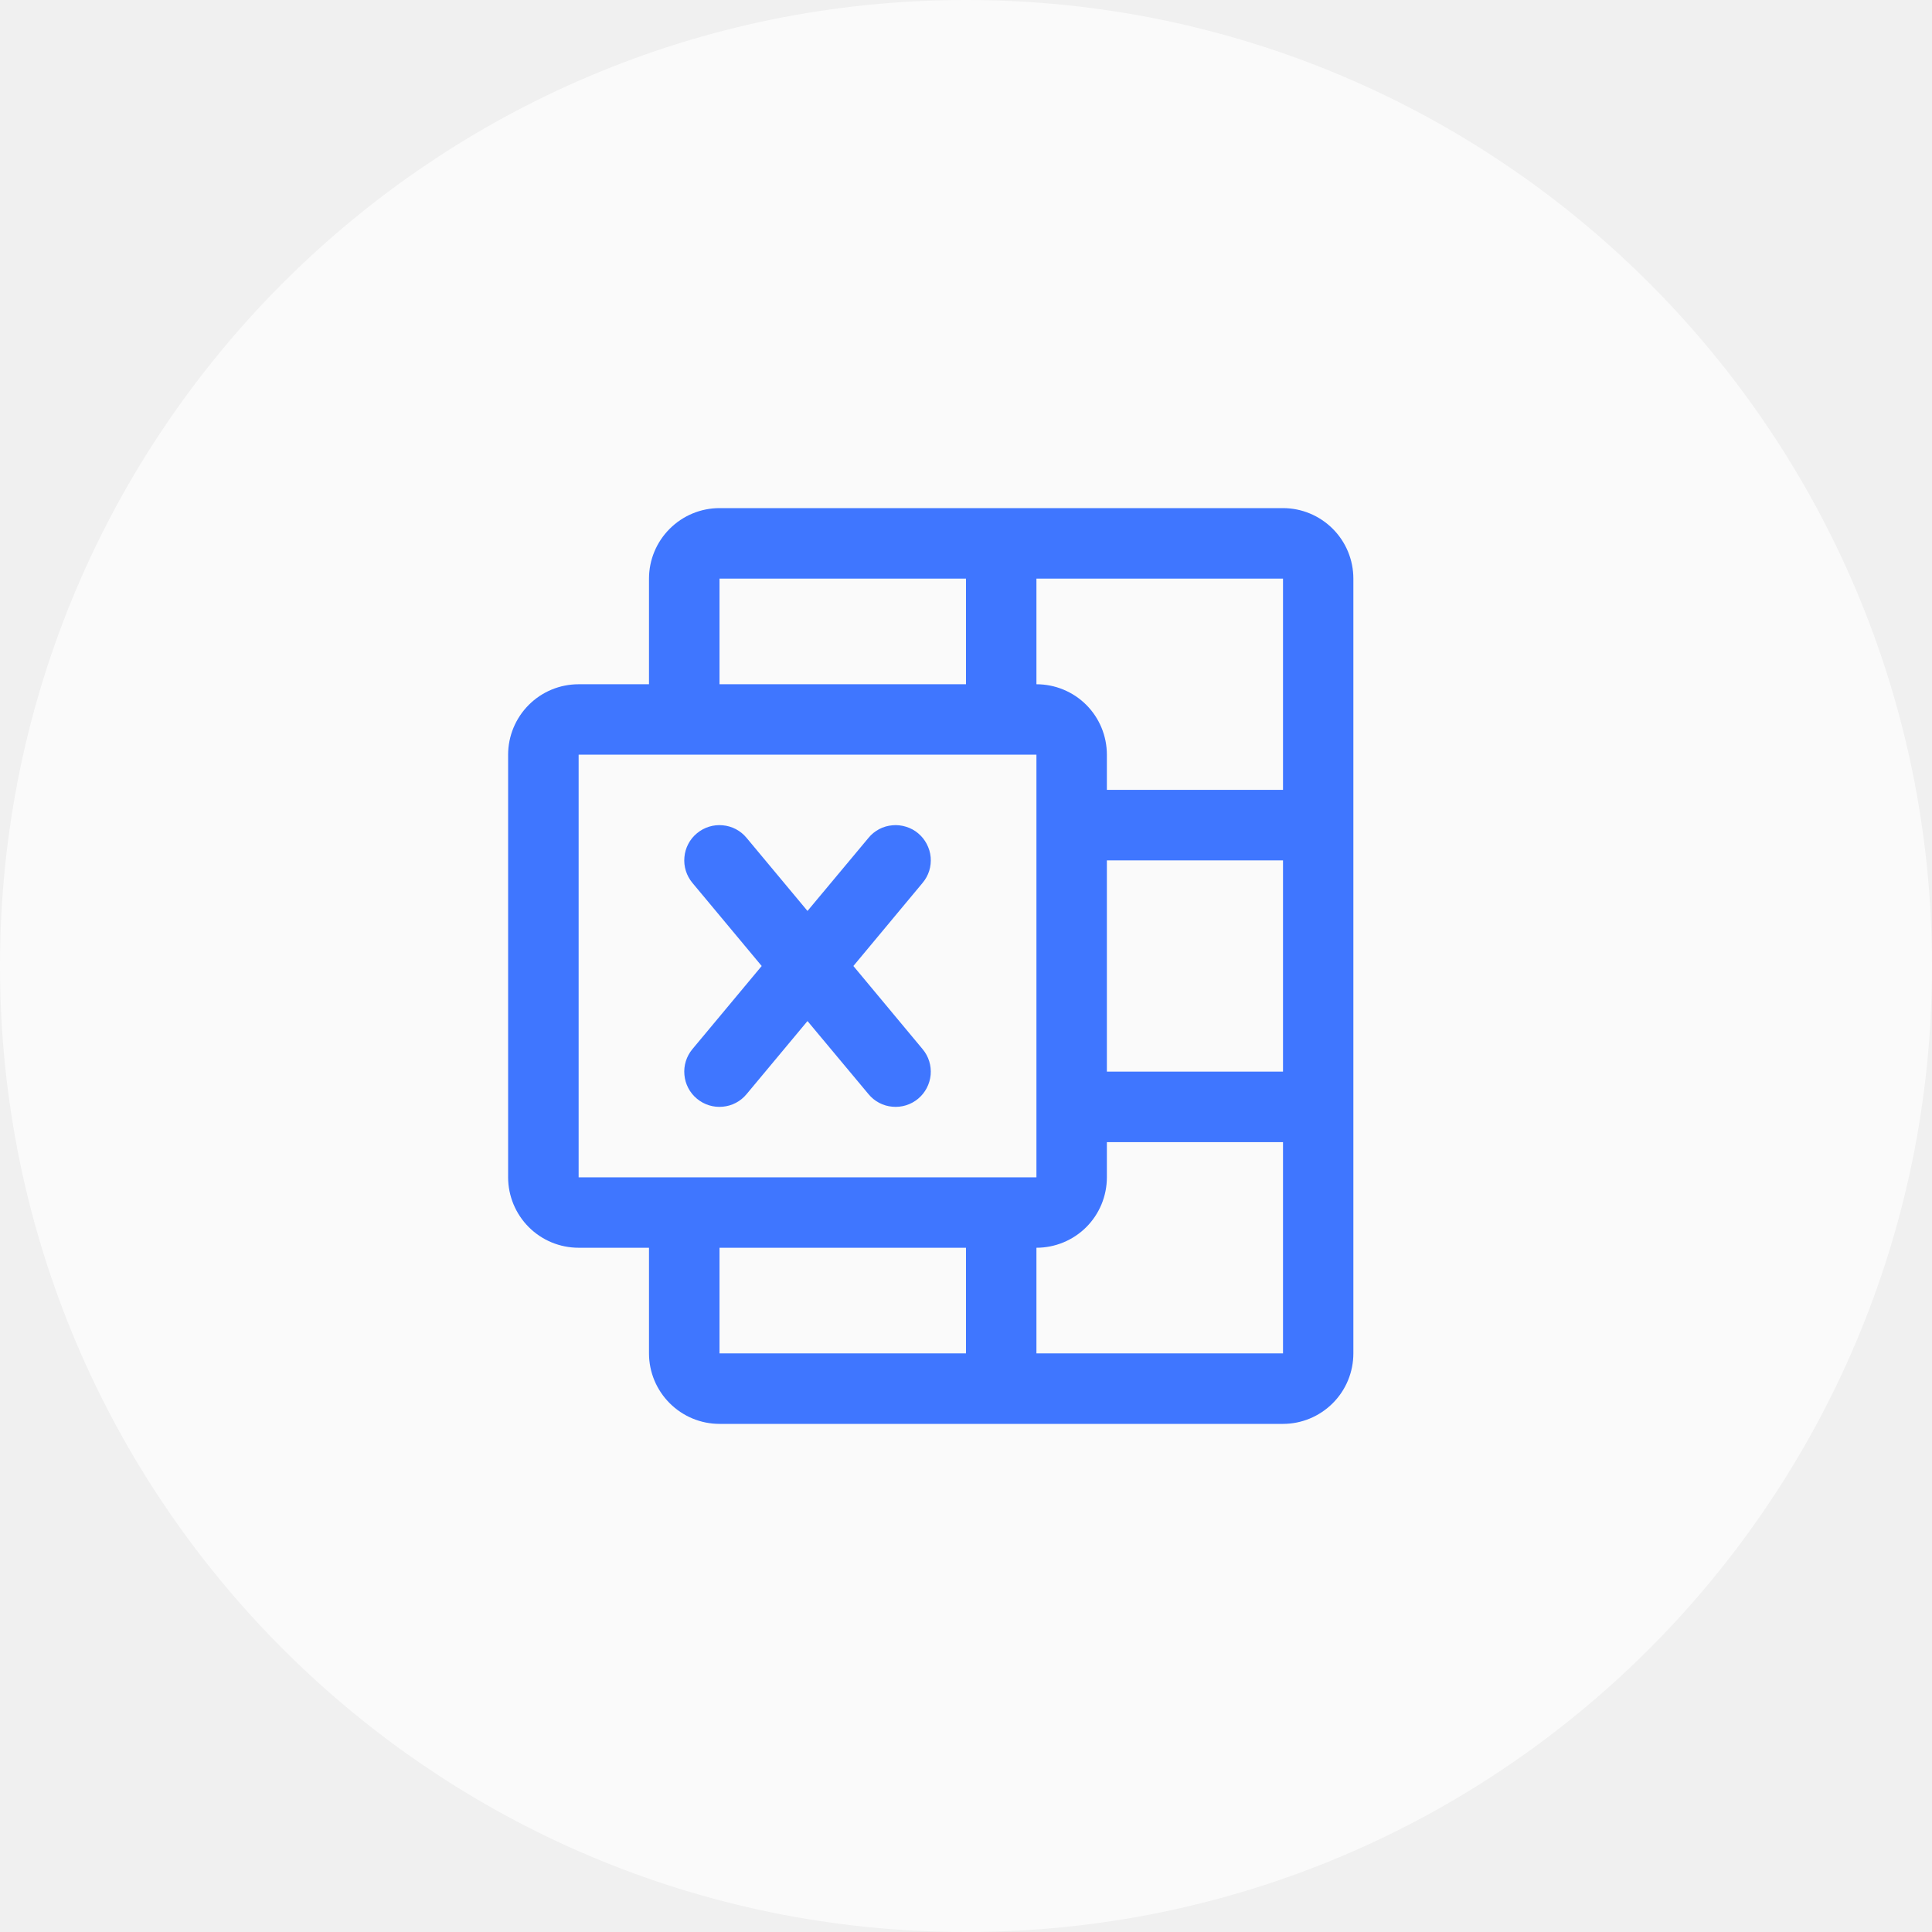
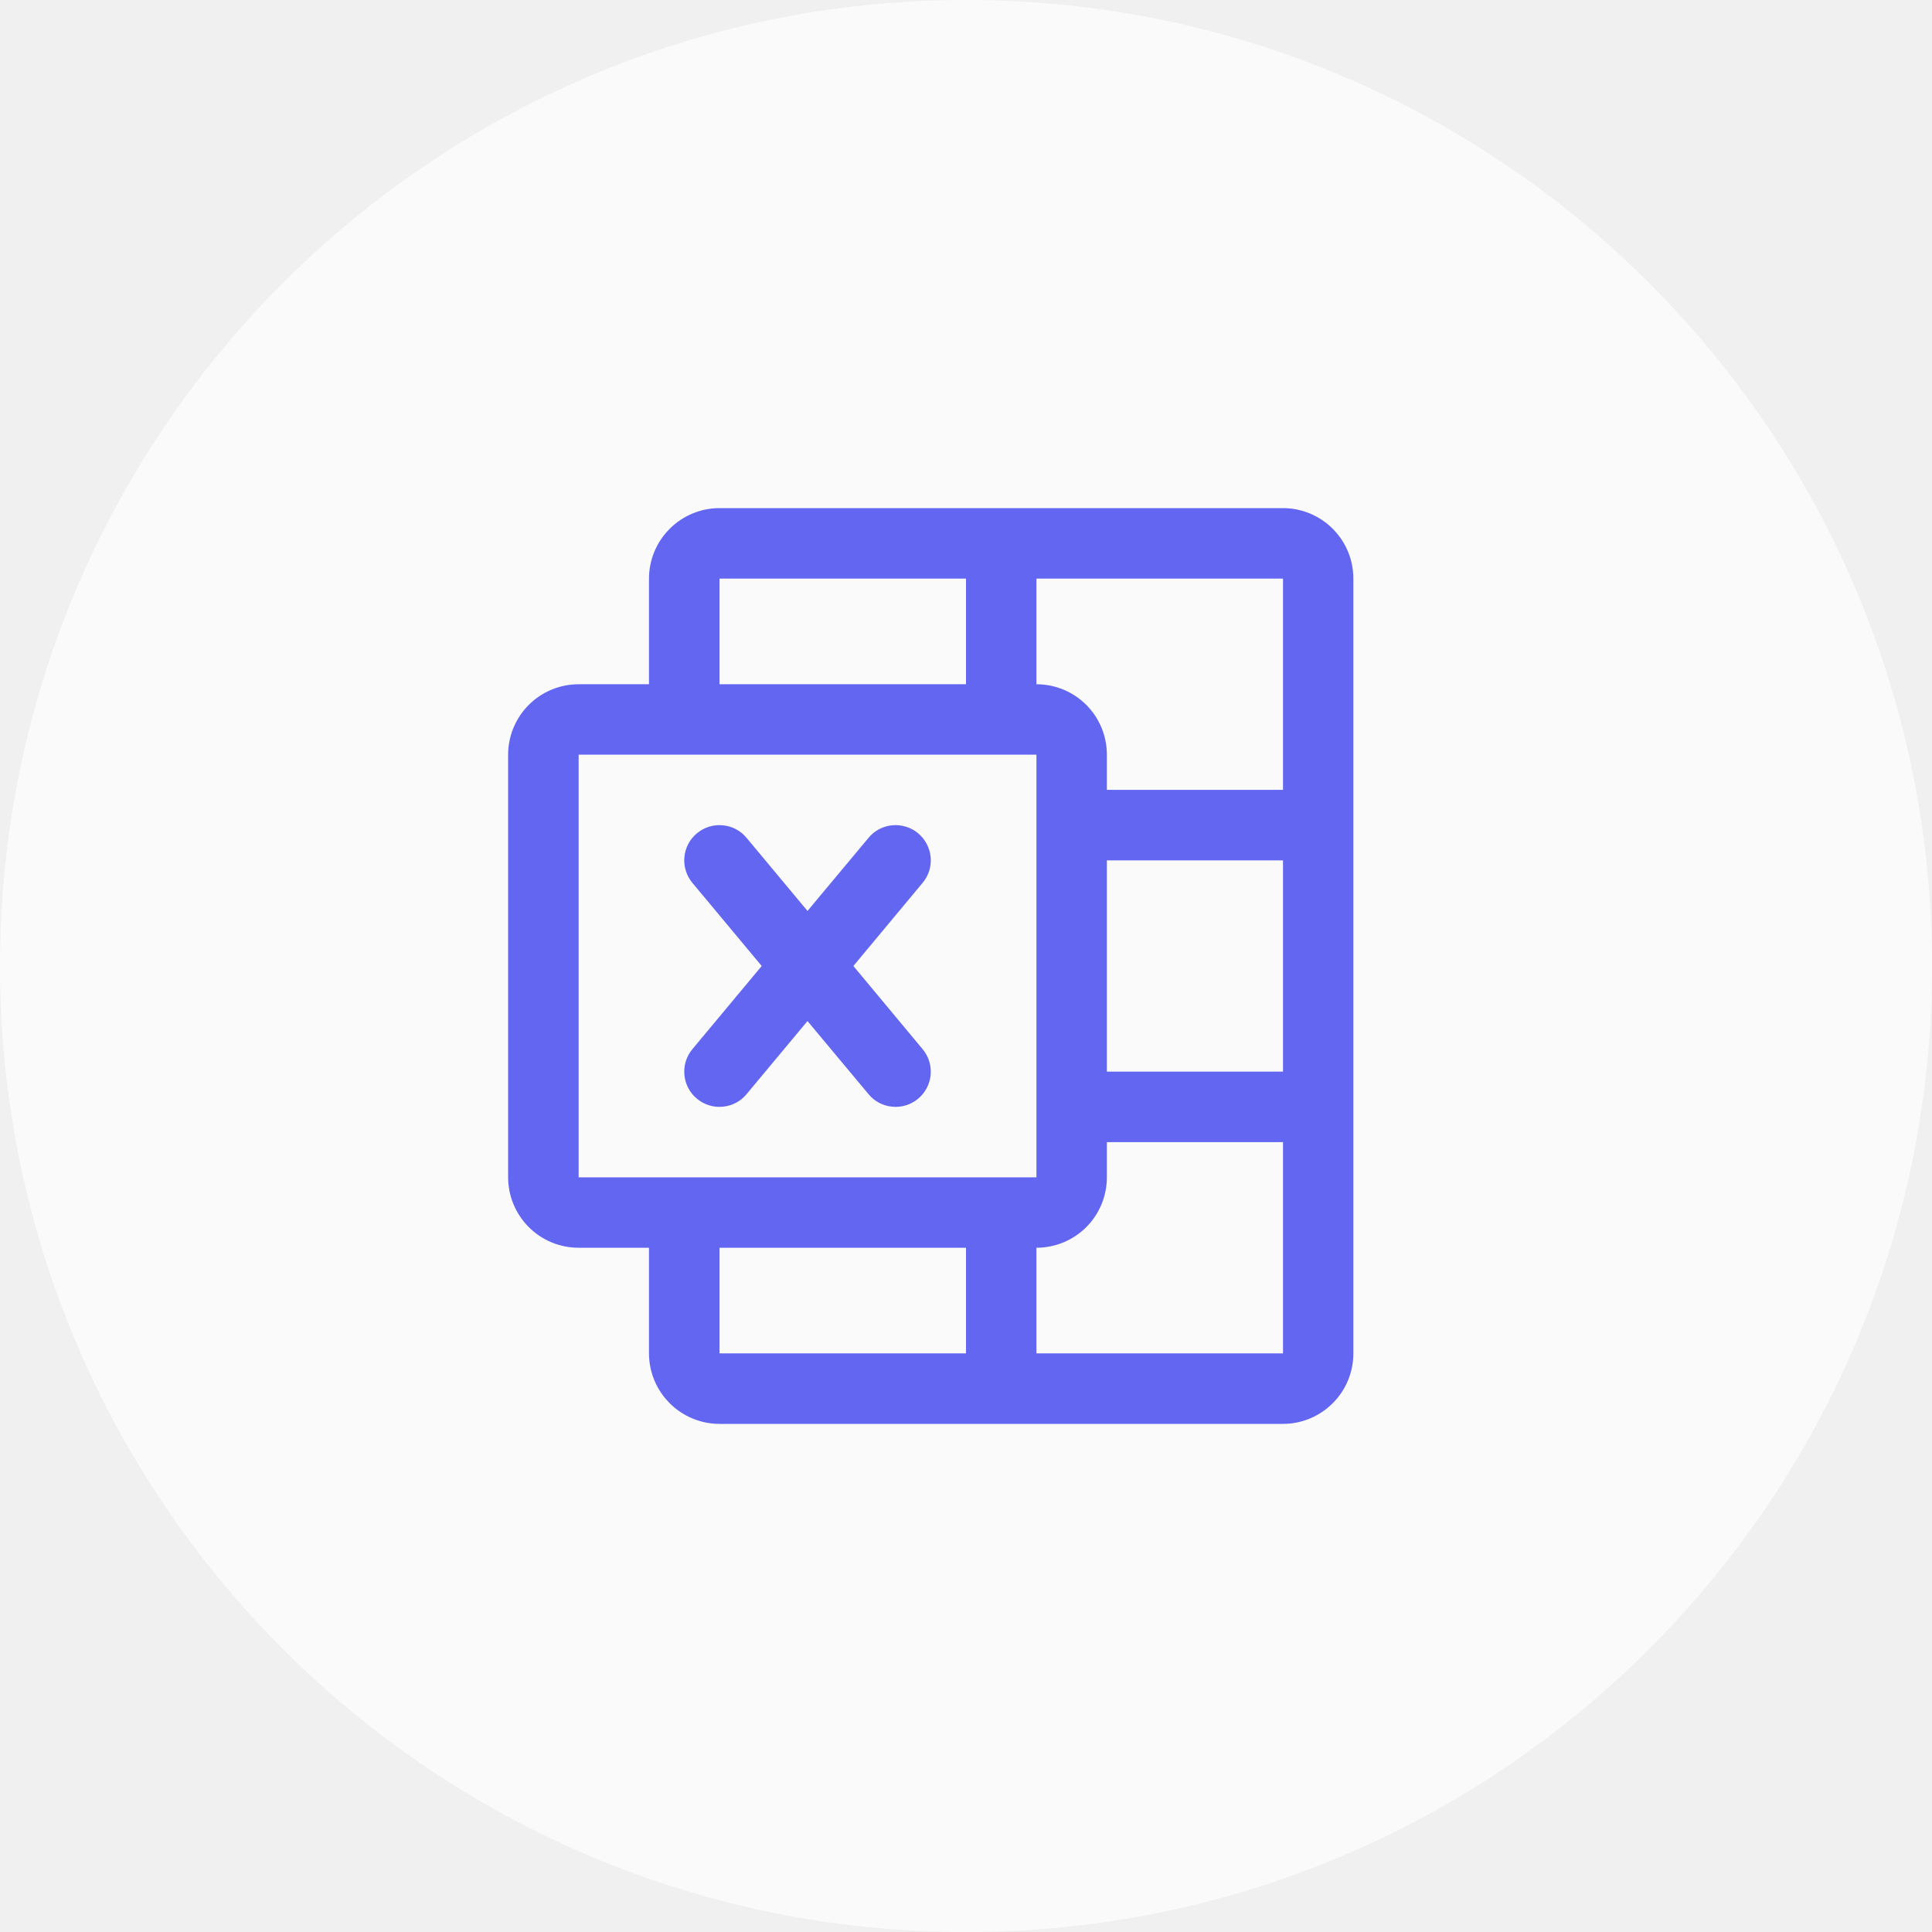
<svg xmlns="http://www.w3.org/2000/svg" width="24" height="24" viewBox="0 0 24 24" fill="none">
  <g clip-path="url(#clip0_6990_114419)">
    <rect width="24" height="24" rx="12" fill="#FAFAFA" />
-     <path d="M15.938 6.312H8.938C8.705 6.312 8.483 6.405 8.319 6.569C8.155 6.733 8.062 6.955 8.062 7.188V8.5H7.188C6.955 8.5 6.733 8.592 6.569 8.756C6.405 8.92 6.312 9.143 6.312 9.375V14.625C6.312 14.857 6.405 15.08 6.569 15.244C6.733 15.408 6.955 15.5 7.188 15.5H8.062V16.812C8.062 17.045 8.155 17.267 8.319 17.431C8.483 17.595 8.705 17.688 8.938 17.688H15.938C16.17 17.688 16.392 17.595 16.556 17.431C16.72 17.267 16.812 17.045 16.812 16.812V7.188C16.812 6.955 16.72 6.733 16.556 6.569C16.392 6.405 16.17 6.312 15.938 6.312ZM13.75 10.688H15.938V13.312H13.75V10.688ZM15.938 9.812H13.75V9.375C13.75 9.143 13.658 8.92 13.494 8.756C13.33 8.592 13.107 8.5 12.875 8.5V7.188H15.938V9.812ZM8.938 7.188H12V8.5H8.938V7.188ZM7.188 9.375H12.875V14.625H7.188V9.375ZM8.938 15.5H12V16.812H8.938V15.5ZM12.875 16.812V15.5C13.107 15.5 13.33 15.408 13.494 15.244C13.658 15.08 13.75 14.857 13.75 14.625V14.188H15.938V16.812H12.875ZM8.601 13.033L9.462 12L8.601 10.967C8.527 10.878 8.491 10.763 8.502 10.648C8.512 10.532 8.568 10.425 8.658 10.351C8.747 10.277 8.862 10.241 8.977 10.252C9.093 10.262 9.2 10.318 9.274 10.408L10.031 11.316L10.789 10.408C10.825 10.363 10.871 10.327 10.921 10.3C10.972 10.273 11.028 10.257 11.085 10.252C11.142 10.246 11.2 10.253 11.255 10.27C11.31 10.287 11.361 10.314 11.405 10.351C11.449 10.388 11.486 10.433 11.512 10.484C11.539 10.535 11.556 10.59 11.561 10.648C11.566 10.705 11.56 10.763 11.543 10.818C11.526 10.872 11.498 10.923 11.461 10.967L10.601 12L11.461 13.033C11.536 13.122 11.571 13.237 11.561 13.352C11.55 13.468 11.494 13.575 11.405 13.649C11.316 13.723 11.201 13.759 11.085 13.748C10.97 13.738 10.863 13.682 10.789 13.592L10.031 12.684L9.274 13.592C9.2 13.682 9.093 13.738 8.977 13.748C8.862 13.759 8.747 13.723 8.658 13.649C8.568 13.575 8.512 13.468 8.502 13.352C8.491 13.237 8.527 13.122 8.601 13.033Z" fill="#3F76FF" />
+     <path d="M15.938 6.312H8.938C8.705 6.312 8.483 6.405 8.319 6.569C8.155 6.733 8.062 6.955 8.062 7.188V8.5H7.188C6.955 8.5 6.733 8.592 6.569 8.756C6.405 8.92 6.312 9.143 6.312 9.375V14.625C6.312 14.857 6.405 15.08 6.569 15.244C6.733 15.408 6.955 15.5 7.188 15.5H8.062V16.812C8.062 17.045 8.155 17.267 8.319 17.431C8.483 17.595 8.705 17.688 8.938 17.688H15.938C16.17 17.688 16.392 17.595 16.556 17.431C16.72 17.267 16.812 17.045 16.812 16.812V7.188C16.812 6.955 16.72 6.733 16.556 6.569C16.392 6.405 16.17 6.312 15.938 6.312ZM13.75 10.688H15.938V13.312H13.75V10.688ZM15.938 9.812H13.75V9.375C13.75 9.143 13.658 8.92 13.494 8.756C13.33 8.592 13.107 8.5 12.875 8.5V7.188H15.938V9.812ZM8.938 7.188H12V8.5H8.938V7.188ZM7.188 9.375H12.875V14.625H7.188V9.375ZM8.938 15.5H12V16.812H8.938V15.5ZM12.875 16.812V15.5C13.107 15.5 13.33 15.408 13.494 15.244C13.658 15.08 13.75 14.857 13.75 14.625V14.188H15.938V16.812H12.875ZM8.601 13.033L9.462 12L8.601 10.967C8.527 10.878 8.491 10.763 8.502 10.648C8.512 10.532 8.568 10.425 8.658 10.351C8.747 10.277 8.862 10.241 8.977 10.252C9.093 10.262 9.2 10.318 9.274 10.408L10.031 11.316L10.789 10.408C10.825 10.363 10.871 10.327 10.921 10.3C10.972 10.273 11.028 10.257 11.085 10.252C11.142 10.246 11.2 10.253 11.255 10.27C11.31 10.287 11.361 10.314 11.405 10.351C11.449 10.388 11.486 10.433 11.512 10.484C11.539 10.535 11.556 10.59 11.561 10.648C11.566 10.705 11.56 10.763 11.543 10.818C11.526 10.872 11.498 10.923 11.461 10.967L10.601 12L11.461 13.033C11.536 13.122 11.571 13.237 11.561 13.352C11.55 13.468 11.494 13.575 11.405 13.649C11.316 13.723 11.201 13.759 11.085 13.748C10.97 13.738 10.863 13.682 10.789 13.592L10.031 12.684L9.274 13.592C9.2 13.682 9.093 13.738 8.977 13.748C8.862 13.759 8.747 13.723 8.658 13.649C8.568 13.575 8.512 13.468 8.502 13.352C8.491 13.237 8.527 13.122 8.601 13.033Z" fill="#6366F1" />
  </g>
  <defs>
    <clipPath id="clip0_6990_114419">
      <rect width="24" height="24" fill="white" />
    </clipPath>
  </defs>
</svg>
